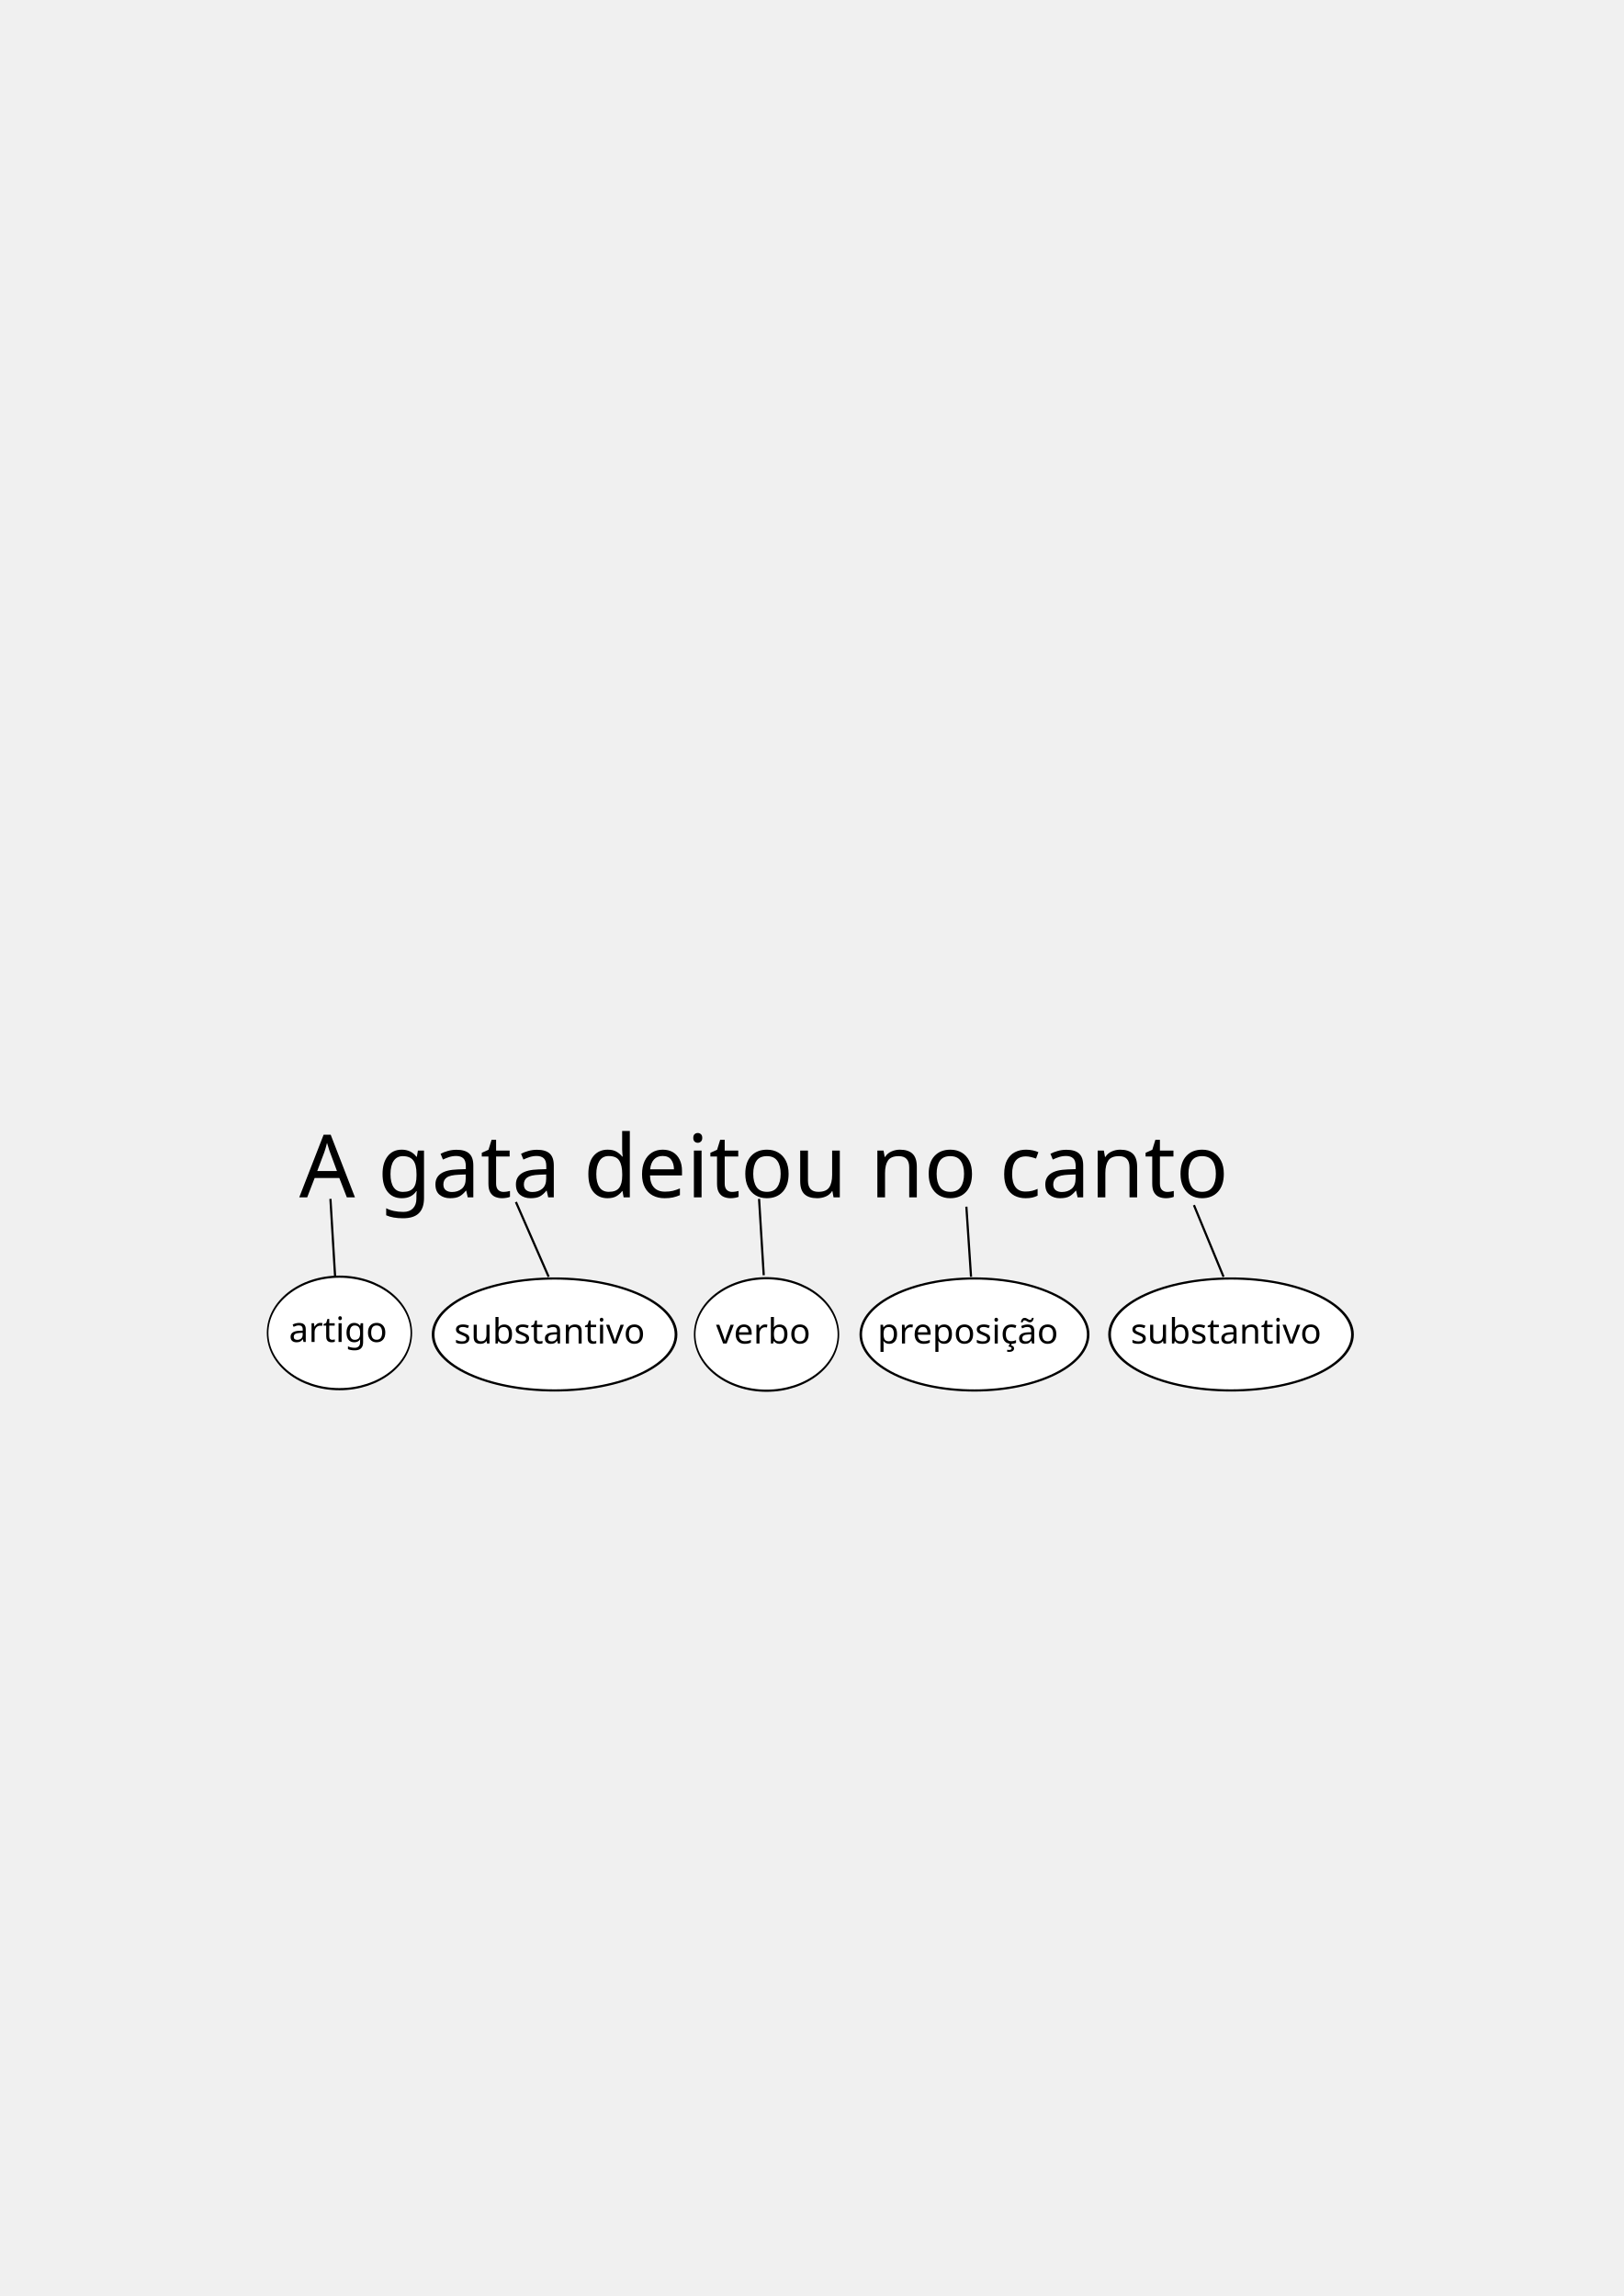
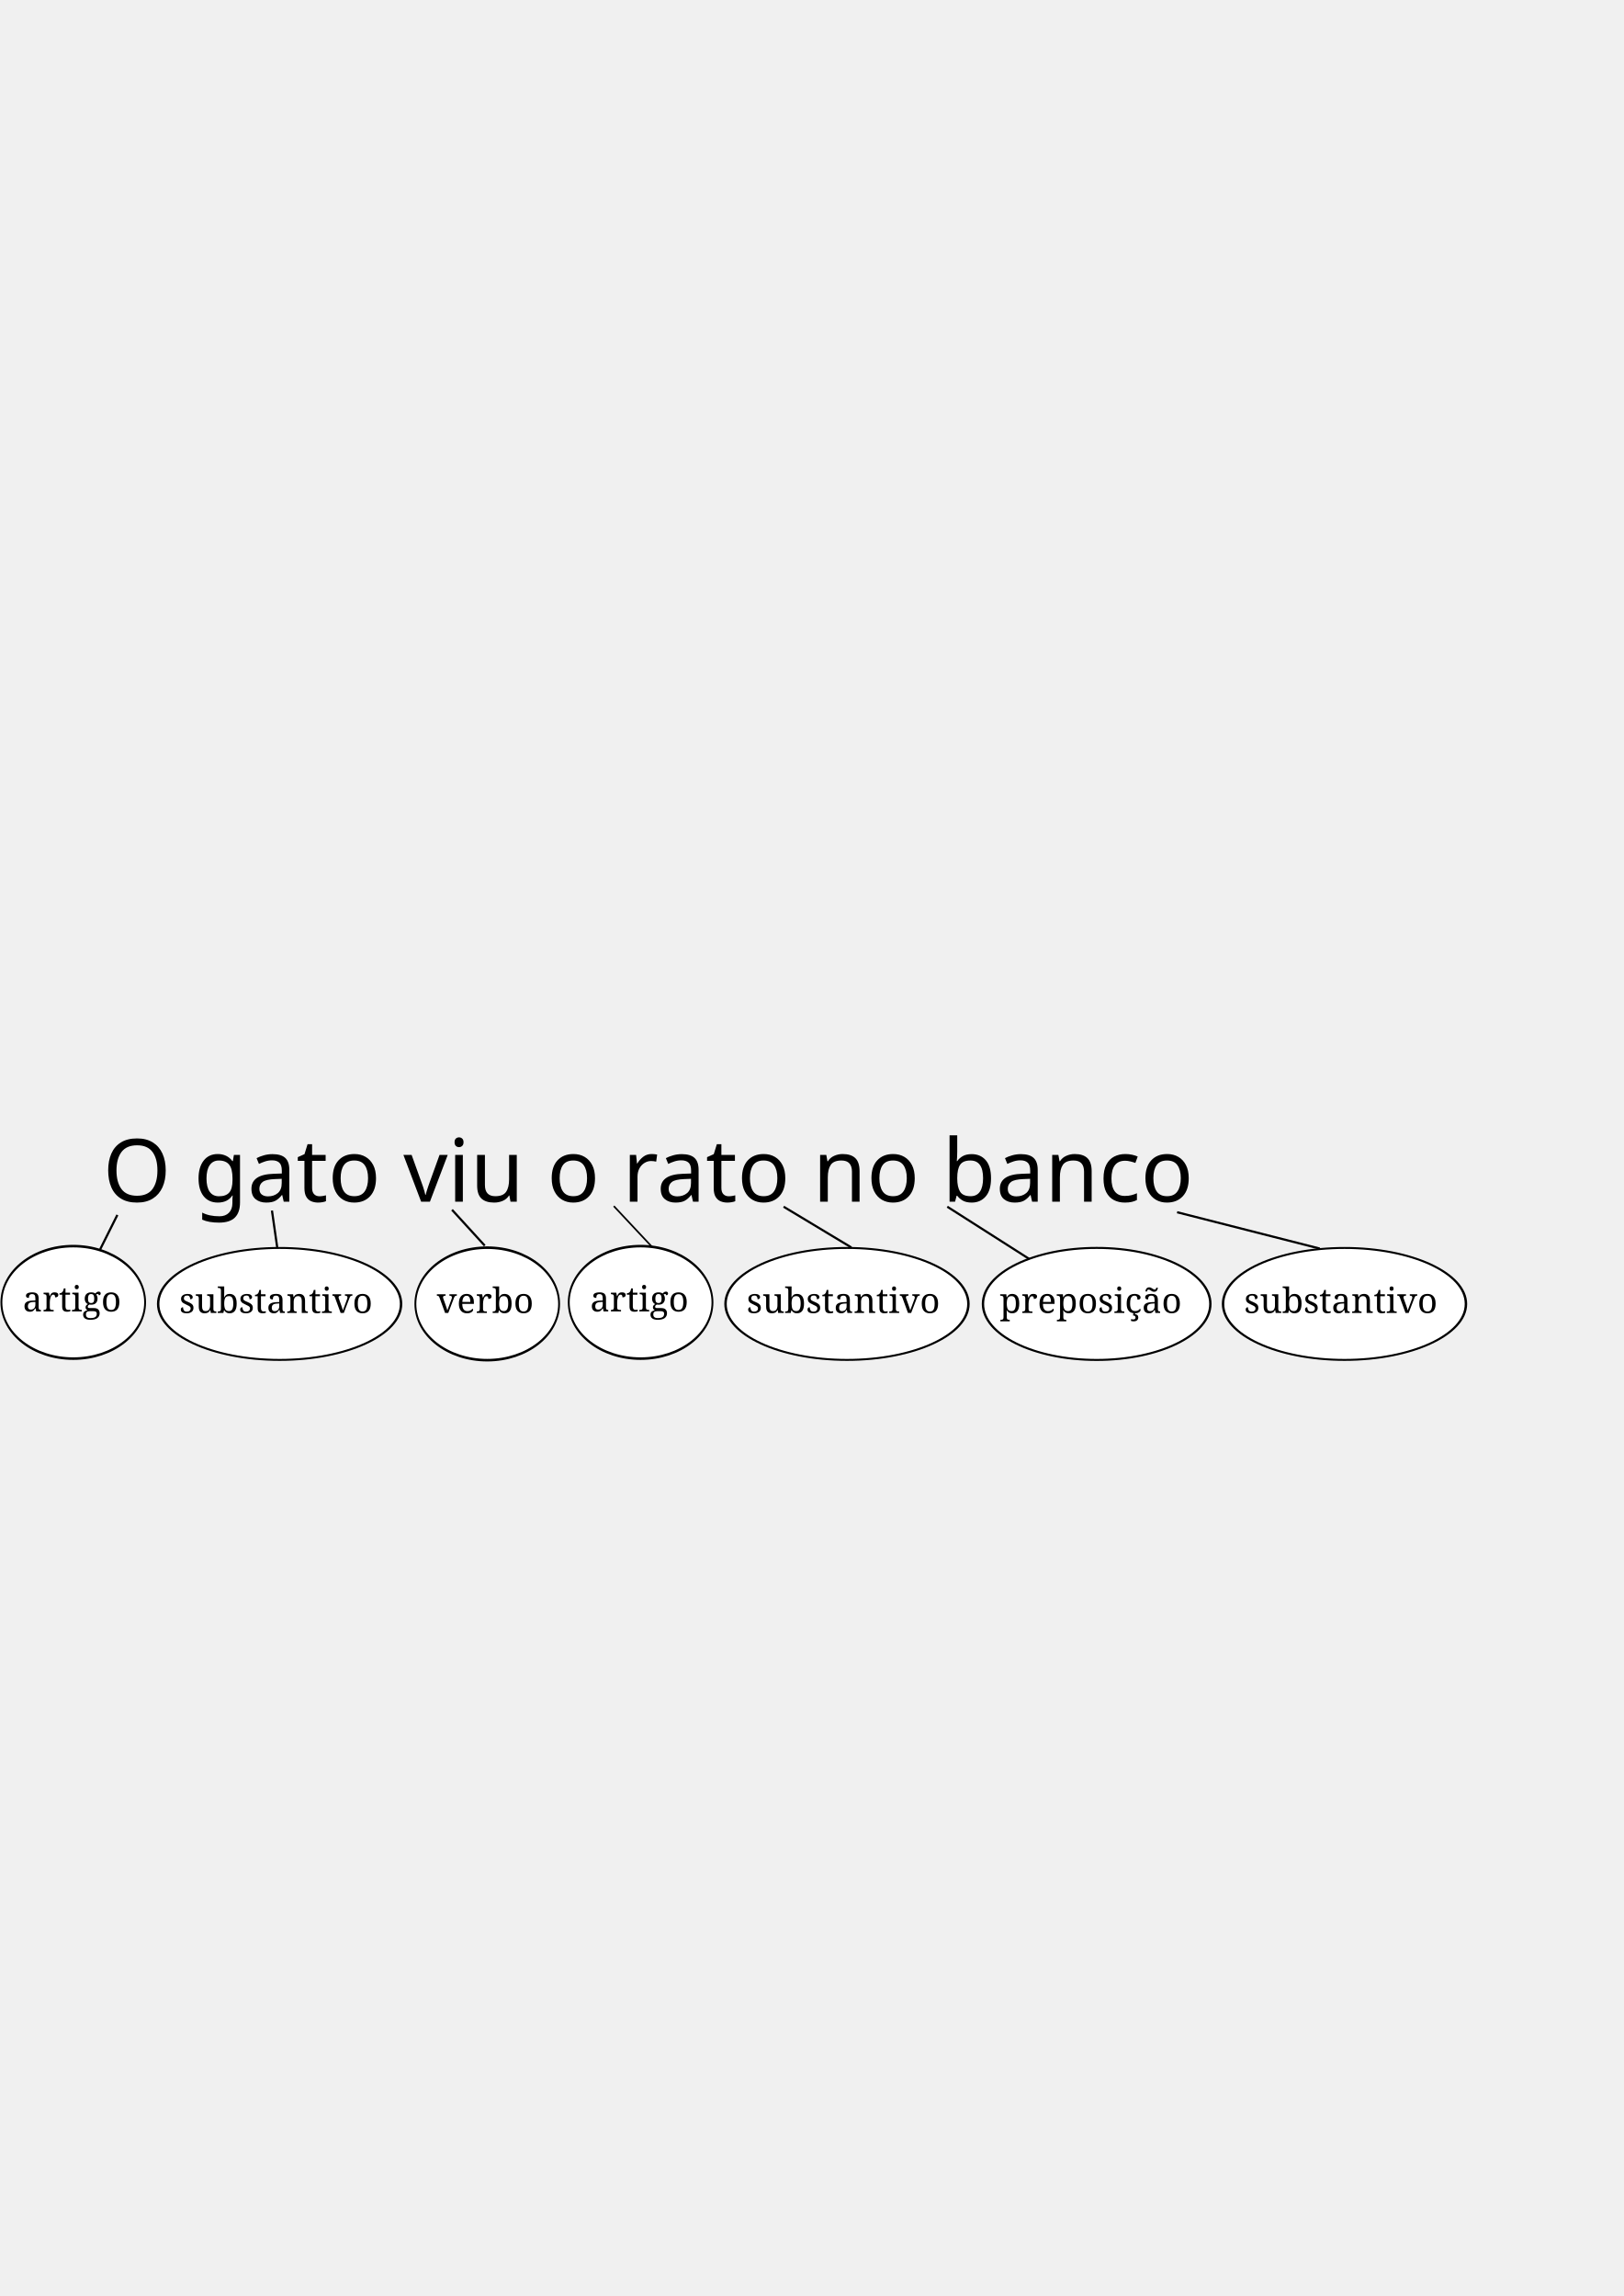
<svg xmlns="http://www.w3.org/2000/svg" width="744.094" height="1052.362" id="svg2" version="1.1">
  <defs id="defs4" />
  <g id="layer1">
-     <text xml:space="preserve" style="font-size:40px;font-style:normal;font-weight:normal;line-height:125%;letter-spacing:0px;word-spacing:0px;fill:#000000;fill-opacity:1;stroke:none;font-family:Sans" x="137.143" y="548.791" id="text2985">
-       <tspan id="tspan2987" x="137.143" y="548.791">A gata deitou no canto</tspan>
+     <text xml:space="preserve" style="font-size:40px;font-style:normal;font-weight:normal;line-height:125%;letter-spacing:0px;word-spacing:0px;fill:#000000;fill-opacity:1;stroke:none;font-family:Sans" x="47.143" y="550.791" id="text2985">
+       <tspan id="tspan2987" x="47.143" y="550.791">O gato viu o rato no banco</tspan>
    </text>
-     <path style="color:#000000;fill:#ffffff;fill-opacity:1;fill-rule:nonzero;stroke:#000000;stroke-width:1;stroke-linecap:butt;stroke-linejoin:miter;stroke-miterlimit:4;stroke-opacity:1;stroke-dasharray:none;stroke-dashoffset:0;marker:none;visibility:visible;display:inline;overflow:visible;enable-background:accumulate" id="path2989" d="m 165.714,619.505 a 44.643,25.714 0 1 1 -89.286,0 44.643,25.714 0 1 1 89.286,0 z" transform="matrix(0.7375681,0,0,1.002722,66.273,-10.25803)" />
+     <path style="color:#000000;fill:#ffffff;fill-opacity:1;fill-rule:nonzero;stroke:#000000;stroke-width:1.163;stroke-linecap:butt;stroke-linejoin:miter;stroke-miterlimit:4;stroke-opacity:1;stroke-dasharray:none;stroke-dashoffset:0;marker:none;visibility:visible;display:inline;overflow:visible;enable-background:accumulate" id="path2989" d="m 165.714,619.505 a 44.643,25.714 0 1 1 -89.286,0 44.643,25.714 0 1 1 89.286,0 z" transform="matrix(0.7375681,0,0,1.002722,-55.727,-24.25803)" />
    <text xml:space="preserve" style="font-size:16px;font-style:normal;font-weight:normal;line-height:125%;letter-spacing:0px;word-spacing:0px;fill:#000000;fill-opacity:1;stroke:none;font-family:Sans" x="127.143" y="618.791" id="text3759">
      <tspan id="tspan3761" x="127.143" y="618.791" />
    </text>
-     <text xml:space="preserve" style="font-size:40px;font-style:normal;font-weight:normal;line-height:125%;letter-spacing:0px;word-spacing:0px;fill:#000000;fill-opacity:1;stroke:none;font-family:Sans" x="132.429" y="615.076" id="text3763">
-       <tspan id="tspan3765" x="132.429" y="615.076" style="font-size:16px">artigo</tspan>
+     <text xml:space="preserve" style="font-size:40px;font-style:normal;font-weight:normal;line-height:125%;letter-spacing:0px;word-spacing:0px;fill:#000000;fill-opacity:1;stroke:none;font-family:Serif;-inkscape-font-specification:Serif;font-stretch:normal;font-variant:normal" x="10.429" y="601.076" id="text3763">
+       <tspan id="tspan3765" x="10.429" y="601.076" style="font-size:16px;-inkscape-font-specification:Serif;font-family:Serif;font-weight:normal;font-style:normal;font-stretch:normal;font-variant:normal">artigo</tspan>
    </text>
-     <path transform="matrix(1.246708,0,0,0.9977579,103.2021,-6.468143)" d="m 165.714,619.505 a 44.643,25.714 0 1 1 -89.286,0 44.643,25.714 0 1 1 89.286,0 z" id="path3908" style="color:#000000;fill:#ffffff;fill-opacity:1;fill-rule:nonzero;stroke:#000000;stroke-width:1;stroke-linecap:butt;stroke-linejoin:miter;stroke-miterlimit:4;stroke-opacity:1;stroke-dasharray:none;stroke-dashoffset:0;marker:none;visibility:visible;display:inline;overflow:visible;enable-background:accumulate" />
-     <text id="text3910" y="615.791" x="208.143" style="font-size:40px;font-style:normal;font-weight:normal;line-height:125%;letter-spacing:0px;word-spacing:0px;fill:#000000;fill-opacity:1;stroke:none;font-family:Sans" xml:space="preserve">
-       <tspan style="font-size:16px" y="615.791" x="208.143" id="tspan3912">substantivo</tspan>
+     <path transform="matrix(1.246708,0,0,0.9977579,-22.79793,-20.46814)" d="m 165.714,619.505 a 44.643,25.714 0 1 1 -89.286,0 44.643,25.714 0 1 1 89.286,0 z" id="path3908" style="color:#000000;fill:#ffffff;fill-opacity:1;fill-rule:nonzero;stroke:#000000;stroke-width:0.897;stroke-linecap:butt;stroke-linejoin:miter;stroke-miterlimit:4;stroke-opacity:1;stroke-dasharray:none;stroke-dashoffset:0;marker:none;visibility:visible;display:inline;overflow:visible;enable-background:accumulate" />
+     <text id="text3910" y="601.791" x="82.143" style="font-size:40px;font-style:normal;font-weight:normal;line-height:125%;letter-spacing:0px;word-spacing:0px;fill:#000000;fill-opacity:1;stroke:none;font-family:Serif;-inkscape-font-specification:Serif;font-stretch:normal;font-variant:normal" xml:space="preserve">
+       <tspan style="font-size:16px;-inkscape-font-specification:Serif;font-family:Serif;font-weight:normal;font-style:normal;font-stretch:normal;font-variant:normal" y="601.791" x="82.143" id="tspan3912">substantivo</tspan>
    </text>
-     <path style="color:#000000;fill:#ffffff;fill-opacity:1;fill-rule:nonzero;stroke:#000000;stroke-width:1;stroke-linecap:butt;stroke-linejoin:miter;stroke-miterlimit:4;stroke-opacity:1;stroke-dasharray:none;stroke-dashoffset:0;marker:none;visibility:visible;display:inline;overflow:visible;enable-background:accumulate" id="path3914" d="m 165.714,619.505 a 44.643,25.714 0 1 1 -89.286,0 44.643,25.714 0 1 1 89.286,0 z" transform="matrix(0.7375681,0,0,1.002722,261.9873,-9.54374)" />
-     <text xml:space="preserve" style="font-size:40px;font-style:normal;font-weight:normal;line-height:125%;letter-spacing:0px;word-spacing:0px;fill:#000000;fill-opacity:1;stroke:none;font-family:Sans" x="328.143" y="615.791" id="text3916">
-       <tspan id="tspan3918" x="328.143" y="615.791" style="font-size:16px">verbo</tspan>
+     <path style="color:#000000;fill:#ffffff;fill-opacity:1;fill-rule:nonzero;stroke:#000000;stroke-width:1.163;stroke-linecap:butt;stroke-linejoin:miter;stroke-miterlimit:4;stroke-opacity:1;stroke-dasharray:none;stroke-dashoffset:0;marker:none;visibility:visible;display:inline;overflow:visible;enable-background:accumulate" id="path3914" d="m 165.714,619.505 a 44.643,25.714 0 1 1 -89.286,0 44.643,25.714 0 1 1 89.286,0 z" transform="matrix(0.7375681,0,0,1.002722,133.9873,-23.54374)" />
+     <text xml:space="preserve" style="font-size:40px;font-style:normal;font-weight:normal;line-height:125%;letter-spacing:0px;word-spacing:0px;fill:#000000;fill-opacity:1;stroke:none;font-family:Serif;-inkscape-font-specification:Serif;font-stretch:normal;font-variant:normal" x="200.143" y="601.791" id="text3916">
+       <tspan id="tspan3918" x="200.143" y="601.791" style="font-size:16px;-inkscape-font-specification:Serif;font-family:Serif;font-weight:normal;font-style:normal;font-stretch:normal;font-variant:normal">verbo</tspan>
    </text>
-     <path transform="matrix(1.16711,0,0,0.9984543,305.2678,-6.899573)" d="m 165.714,619.505 a 44.643,25.714 0 1 1 -89.286,0 44.643,25.714 0 1 1 89.286,0 z" id="path3920" style="color:#000000;fill:#ffffff;fill-opacity:1;fill-rule:nonzero;stroke:#000000;stroke-width:1;stroke-linecap:butt;stroke-linejoin:miter;stroke-miterlimit:4;stroke-opacity:1;stroke-dasharray:none;stroke-dashoffset:0;marker:none;visibility:visible;display:inline;overflow:visible;enable-background:accumulate" />
-     <text id="text3922" y="615.791" x="402.143" style="font-size:40px;font-style:normal;font-weight:normal;line-height:125%;letter-spacing:0px;word-spacing:0px;fill:#000000;fill-opacity:1;stroke:none;font-family:Sans" xml:space="preserve">
-       <tspan style="font-size:16px" y="615.791" x="402.143" id="tspan3924">preposição</tspan>
+     <path transform="matrix(1.16711,0,0,0.9984543,361.2678,-20.89957)" d="m 165.714,619.505 a 44.643,25.714 0 1 1 -89.286,0 44.643,25.714 0 1 1 89.286,0 z" id="path3920" style="color:#000000;fill:#ffffff;fill-opacity:1;fill-rule:nonzero;stroke:#000000;stroke-width:0.926;stroke-linecap:butt;stroke-linejoin:miter;stroke-miterlimit:4;stroke-opacity:1;stroke-dasharray:none;stroke-dashoffset:0;marker:none;visibility:visible;display:inline;overflow:visible;enable-background:accumulate" />
+     <text id="text3922" y="601.791" x="458.143" style="font-size:40px;font-style:normal;font-variant:normal;font-weight:normal;font-stretch:normal;line-height:125%;letter-spacing:0px;word-spacing:0px;fill:#000000;fill-opacity:1;stroke:none;font-family:Serif;-inkscape-font-specification:Serif" xml:space="preserve">
+       <tspan style="font-size:16px;font-style:normal;font-variant:normal;font-weight:normal;font-stretch:normal;font-family:Serif;-inkscape-font-specification:Serif" y="601.791" x="458.143" id="tspan3924">preposição</tspan>
    </text>
-     <path style="color:#000000;fill:#ffffff;fill-opacity:1;fill-rule:nonzero;stroke:#000000;stroke-width:1;stroke-linecap:butt;stroke-linejoin:miter;stroke-miterlimit:4;stroke-opacity:1;stroke-dasharray:none;stroke-dashoffset:0;marker:none;visibility:visible;display:inline;overflow:visible;enable-background:accumulate" id="path3932" d="m 165.714,619.505 a 44.643,25.714 0 1 1 -89.286,0 44.643,25.714 0 1 1 89.286,0 z" transform="matrix(1.246708,0,0,0.9977579,413.2021,-6.468143)" />
-     <text xml:space="preserve" style="font-size:40px;font-style:normal;font-weight:normal;line-height:125%;letter-spacing:0px;word-spacing:0px;fill:#000000;fill-opacity:1;stroke:none;font-family:Sans" x="518.143" y="615.791" id="text3934">
-       <tspan id="tspan3936" x="518.143" y="615.791" style="font-size:16px">substantivo</tspan>
+     <path style="color:#000000;fill:#ffffff;fill-opacity:1;fill-rule:nonzero;stroke:#000000;stroke-width:0.897;stroke-linecap:butt;stroke-linejoin:miter;stroke-miterlimit:4;stroke-opacity:1;stroke-dasharray:none;stroke-dashoffset:0;marker:none;visibility:visible;display:inline;overflow:visible;enable-background:accumulate" id="path3932" d="m 165.714,619.505 a 44.643,25.714 0 1 1 -89.286,0 44.643,25.714 0 1 1 89.286,0 z" transform="matrix(1.246708,0,0,0.9977579,237.2021,-20.46814)" />
+     <text xml:space="preserve" style="font-size:40px;font-style:normal;font-weight:normal;line-height:125%;letter-spacing:0px;word-spacing:0px;fill:#000000;fill-opacity:1;stroke:none;font-family:Serif;-inkscape-font-specification:Serif;font-stretch:normal;font-variant:normal" x="342.143" y="601.791" id="text3934">
+       <tspan id="tspan3936" x="342.143" y="601.791" style="font-size:16px;-inkscape-font-specification:Serif;font-family:Serif;font-weight:normal;font-style:normal;font-stretch:normal;font-variant:normal">substantivo</tspan>
    </text>
-     <path style="fill:none;stroke:#000000;stroke-width:1px;stroke-linecap:butt;stroke-linejoin:miter;stroke-opacity:1" d="m 151.429,549.505 2.143,35.714" id="path3938" />
-     <path style="fill:none;stroke:#000000;stroke-width:1px;stroke-linecap:butt;stroke-linejoin:miter;stroke-opacity:1" d="m 236.429,550.934 15,34.286" id="path3940" />
-     <path style="fill:none;stroke:#000000;stroke-width:1px;stroke-linecap:butt;stroke-linejoin:miter;stroke-opacity:1" d="m 347.857,549.505 2.143,35" id="path3942" />
-     <path style="fill:none;stroke:#000000;stroke-width:1px;stroke-linecap:butt;stroke-linejoin:miter;stroke-opacity:1" d="M 442.857,553.076 445,585.219" id="path3944" />
-     <path style="fill:none;stroke:#000000;stroke-width:1px;stroke-linecap:butt;stroke-linejoin:miter;stroke-opacity:1" d="m 547.143,552.362 13.571,32.857" id="path3946" />
+     <path transform="matrix(0.7375681,0,0,1.002722,204.273,-24.25803)" d="m 165.714,619.505 a 44.643,25.714 0 1 1 -89.286,0 44.643,25.714 0 1 1 89.286,0 z" id="path3006" style="color:#000000;fill:#ffffff;fill-opacity:1;fill-rule:nonzero;stroke:#000000;stroke-width:1.163;stroke-linecap:butt;stroke-linejoin:miter;stroke-miterlimit:4;stroke-opacity:1;stroke-dasharray:none;stroke-dashoffset:0;marker:none;visibility:visible;display:inline;overflow:visible;enable-background:accumulate" />
+     <text id="text3008" y="601.076" x="270.429" style="font-size:40px;font-style:normal;font-weight:normal;line-height:125%;letter-spacing:0px;word-spacing:0px;fill:#000000;fill-opacity:1;stroke:none;font-family:Serif;-inkscape-font-specification:Serif;font-stretch:normal;font-variant:normal" xml:space="preserve">
+       <tspan style="font-size:16px;-inkscape-font-specification:Serif;font-family:Serif;font-weight:normal;font-style:normal;font-stretch:normal;font-variant:normal" y="601.076" x="270.429" id="tspan3010">artigo</tspan>
+     </text>
+     <path style="color:#000000;fill:#ffffff;fill-opacity:1;fill-rule:nonzero;stroke:#000000;stroke-width:0.897;stroke-linecap:butt;stroke-linejoin:miter;stroke-miterlimit:4;stroke-opacity:1;stroke-dasharray:none;stroke-dashoffset:0;marker:none;visibility:visible;display:inline;overflow:visible;enable-background:accumulate" id="path3020" d="m 165.714,619.505 a 44.643,25.714 0 1 1 -89.286,0 44.643,25.714 0 1 1 89.286,0 z" transform="matrix(1.246708,0,0,0.9977579,465.2021,-20.46814)" />
+     <text xml:space="preserve" style="font-size:40px;font-style:normal;font-variant:normal;font-weight:normal;font-stretch:normal;line-height:125%;letter-spacing:0px;word-spacing:0px;fill:#000000;fill-opacity:1;stroke:none;font-family:Serif;-inkscape-font-specification:Serif" x="570.143" y="601.791" id="text3022">
+       <tspan id="tspan3024" x="570.143" y="601.791" style="font-size:16px;font-style:normal;font-variant:normal;font-weight:normal;font-stretch:normal;font-family:Serif;-inkscape-font-specification:Serif">substantivo</tspan>
+     </text>
+     <path style="color:#000000;fill:#ffffff;fill-opacity:1;fill-rule:nonzero;stroke:#000000;stroke-width:1;stroke-linecap:butt;stroke-linejoin:round;stroke-miterlimit:4;stroke-opacity:1;stroke-dasharray:none;stroke-dashoffset:0;marker:none;visibility:visible;display:inline;overflow:visible;enable-background:accumulate" d="m 124.628,554.862 c 0.126,1.01 2.399,16.794 2.399,16.794" id="path3800" />
+     <path style="color:#000000;fill:#ffffff;fill-opacity:1;fill-rule:nonzero;stroke:#000000;stroke-width:1;stroke-linecap:butt;stroke-linejoin:round;stroke-miterlimit:4;stroke-opacity:1;stroke-dasharray:none;stroke-dashoffset:0;marker:none;visibility:visible;display:inline;overflow:visible;enable-background:accumulate" d="m 207.143,554.505 15,16.429" id="path3802" />
+     <path style="color:#000000;fill:#ffffff;fill-opacity:1;fill-rule:nonzero;stroke:#000000;stroke-width:0.774;stroke-linecap:butt;stroke-linejoin:round;stroke-miterlimit:4;stroke-opacity:1;stroke-dasharray:none;stroke-dashoffset:0;marker:none;visibility:visible;display:inline;overflow:visible;enable-background:accumulate" d="m 281.289,552.812 17.565,18.744" id="path3804" />
+     <path style="color:#000000;fill:#ffffff;fill-opacity:1;fill-rule:nonzero;stroke:#000000;stroke-width:1;stroke-linecap:butt;stroke-linejoin:round;stroke-miterlimit:4;stroke-opacity:1;stroke-dasharray:none;stroke-dashoffset:0;marker:none;visibility:visible;display:inline;overflow:visible;enable-background:accumulate" d="m 53.786,556.862 -7.857,15.714" id="path3818" />
+     <path style="color:#000000;fill:none;stroke:#000000;stroke-width:1;stroke-linecap:butt;stroke-linejoin:round;stroke-miterlimit:4;stroke-opacity:1;stroke-dasharray:none;stroke-dashoffset:0;marker:none;visibility:visible;display:inline;overflow:visible;enable-background:accumulate" d="m 359.109,553.094 31.062,18.688" id="path3014" />
+     <path style="color:#000000;fill:none;stroke:#000000;stroke-width:1;stroke-linecap:butt;stroke-linejoin:round;stroke-miterlimit:4;stroke-opacity:1;stroke-dasharray:none;stroke-dashoffset:0;marker:none;visibility:visible;display:inline;overflow:visible;enable-background:accumulate" d="m 434.113,553.094 37.628,23.991" id="path3016" />
+     <path style="color:#000000;fill:none;stroke:#000000;stroke-width:1;stroke-linecap:butt;stroke-linejoin:round;stroke-miterlimit:4;stroke-opacity:1;stroke-dasharray:none;stroke-dashoffset:0;marker:none;visibility:visible;display:inline;overflow:visible;enable-background:accumulate" d="m 539.421,555.62 65.407,16.668" id="path3018" />
  </g>
</svg>
